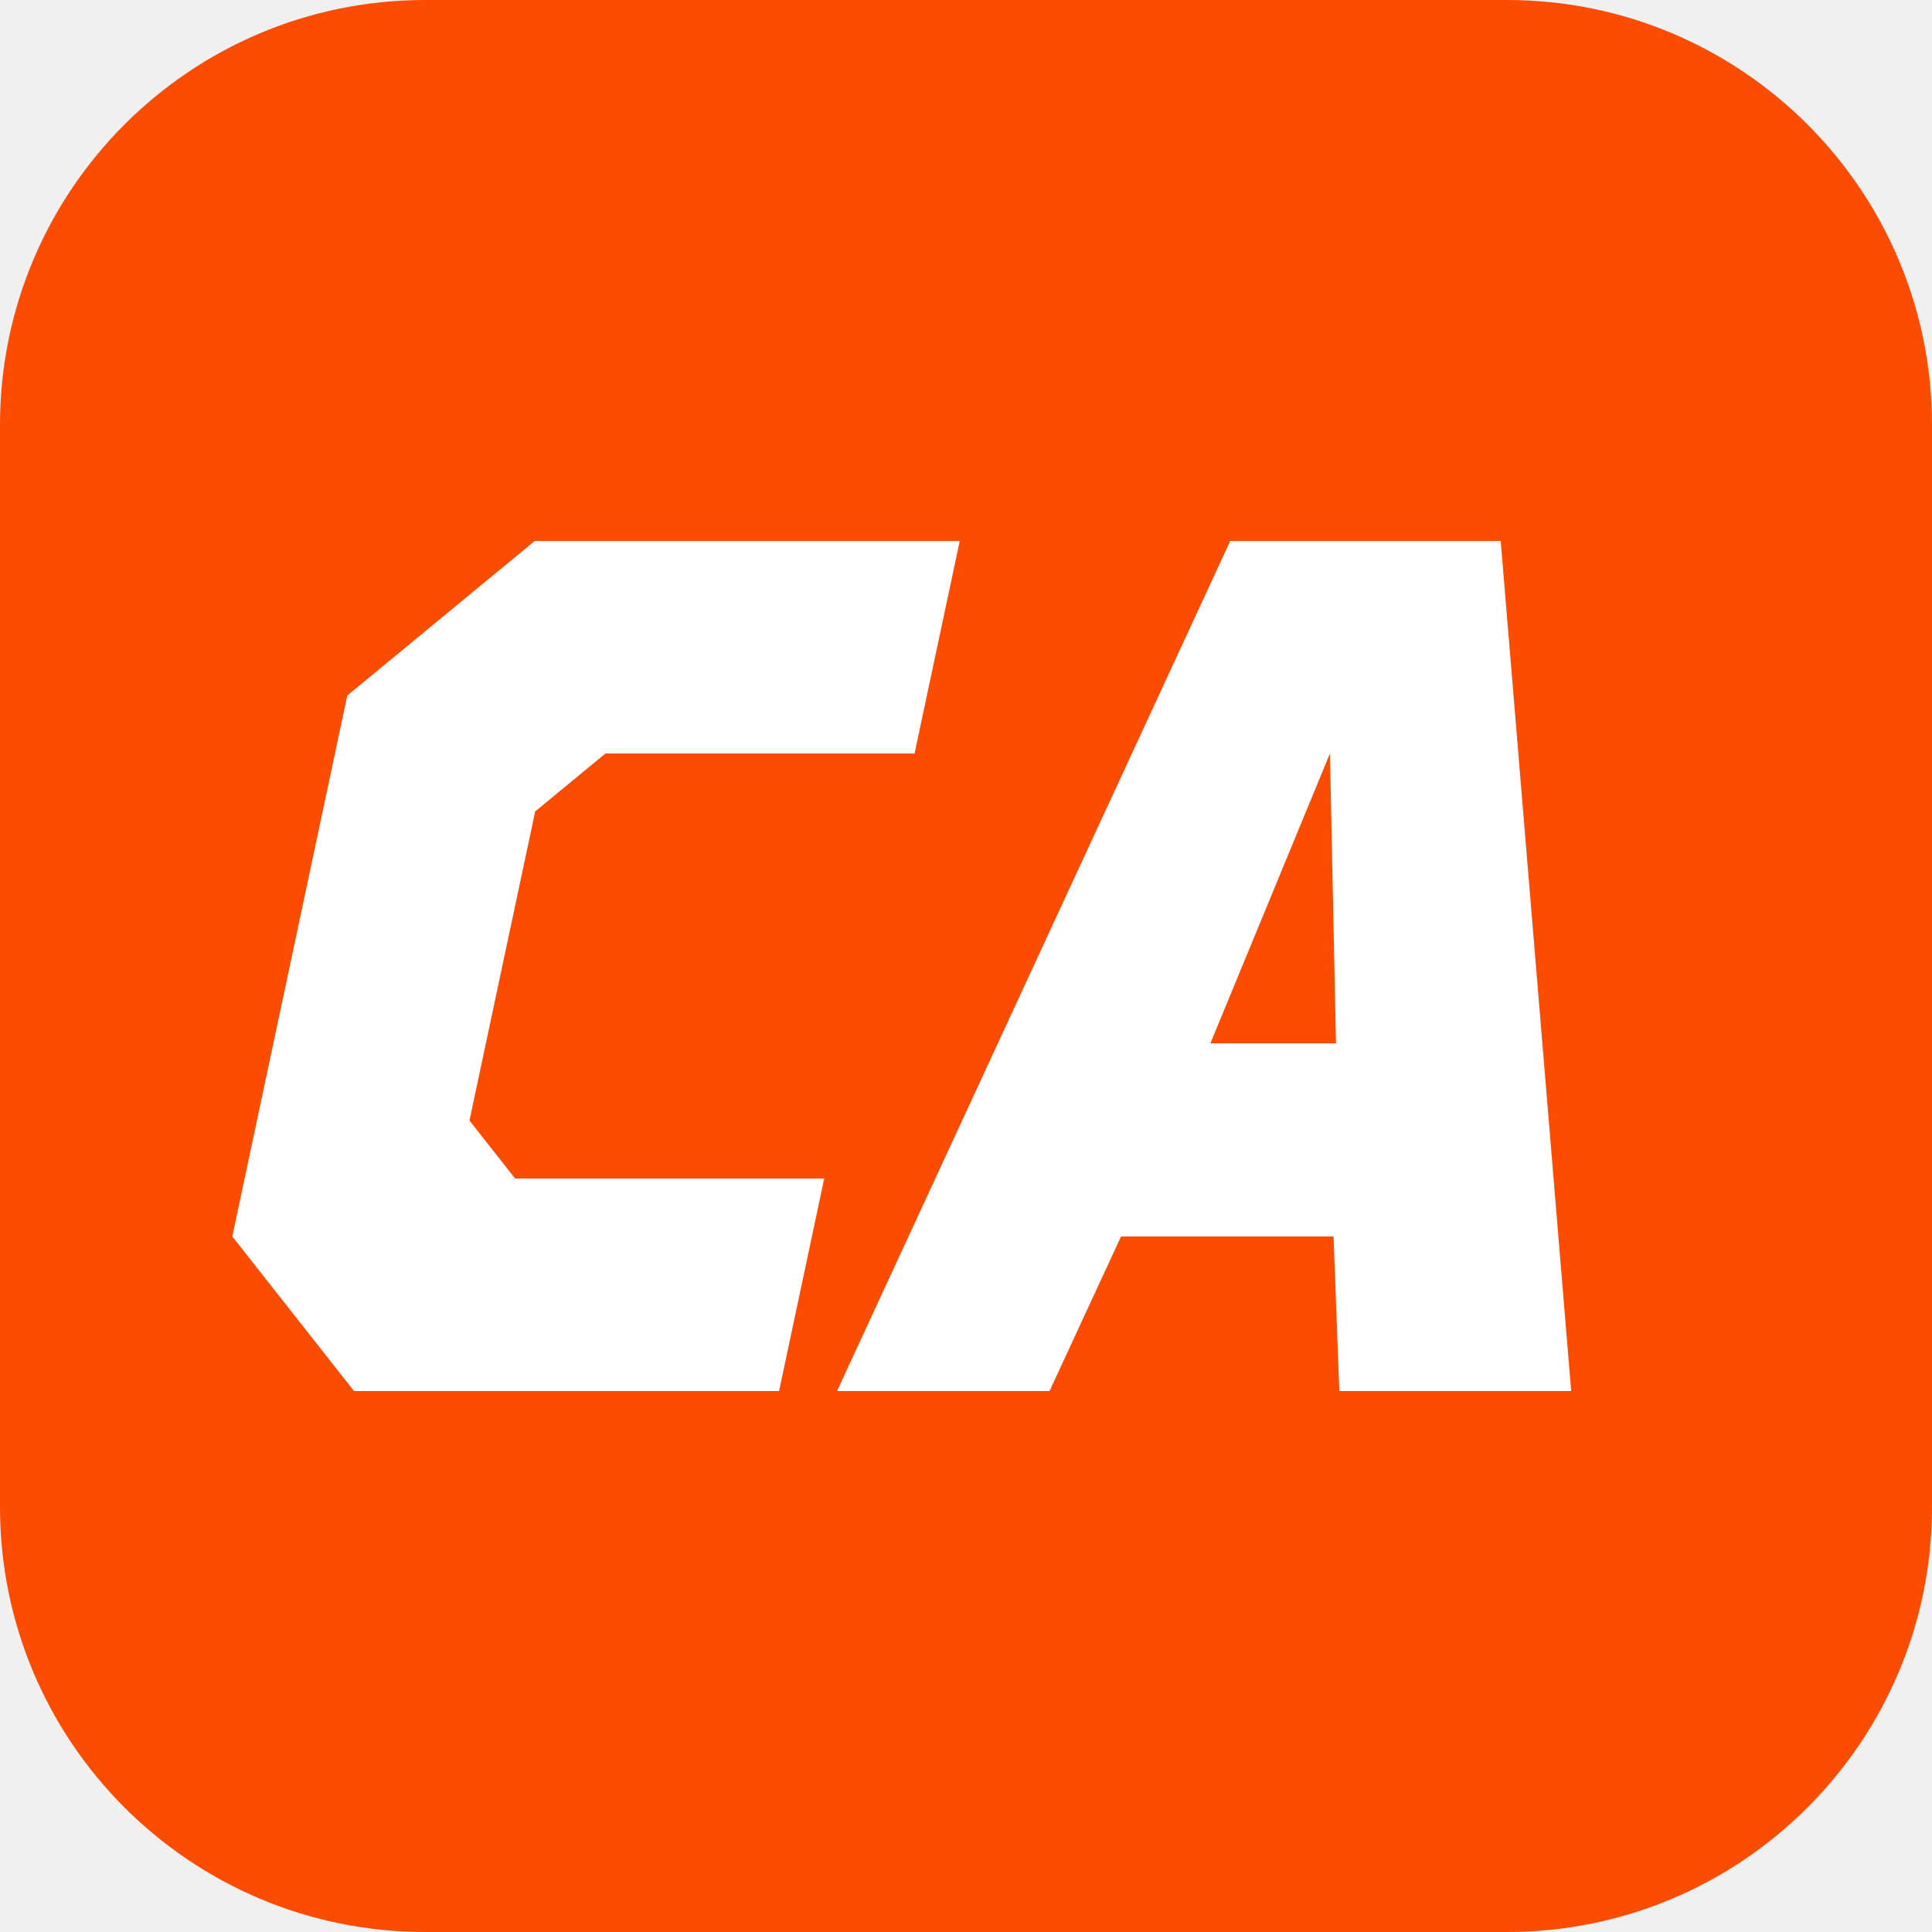
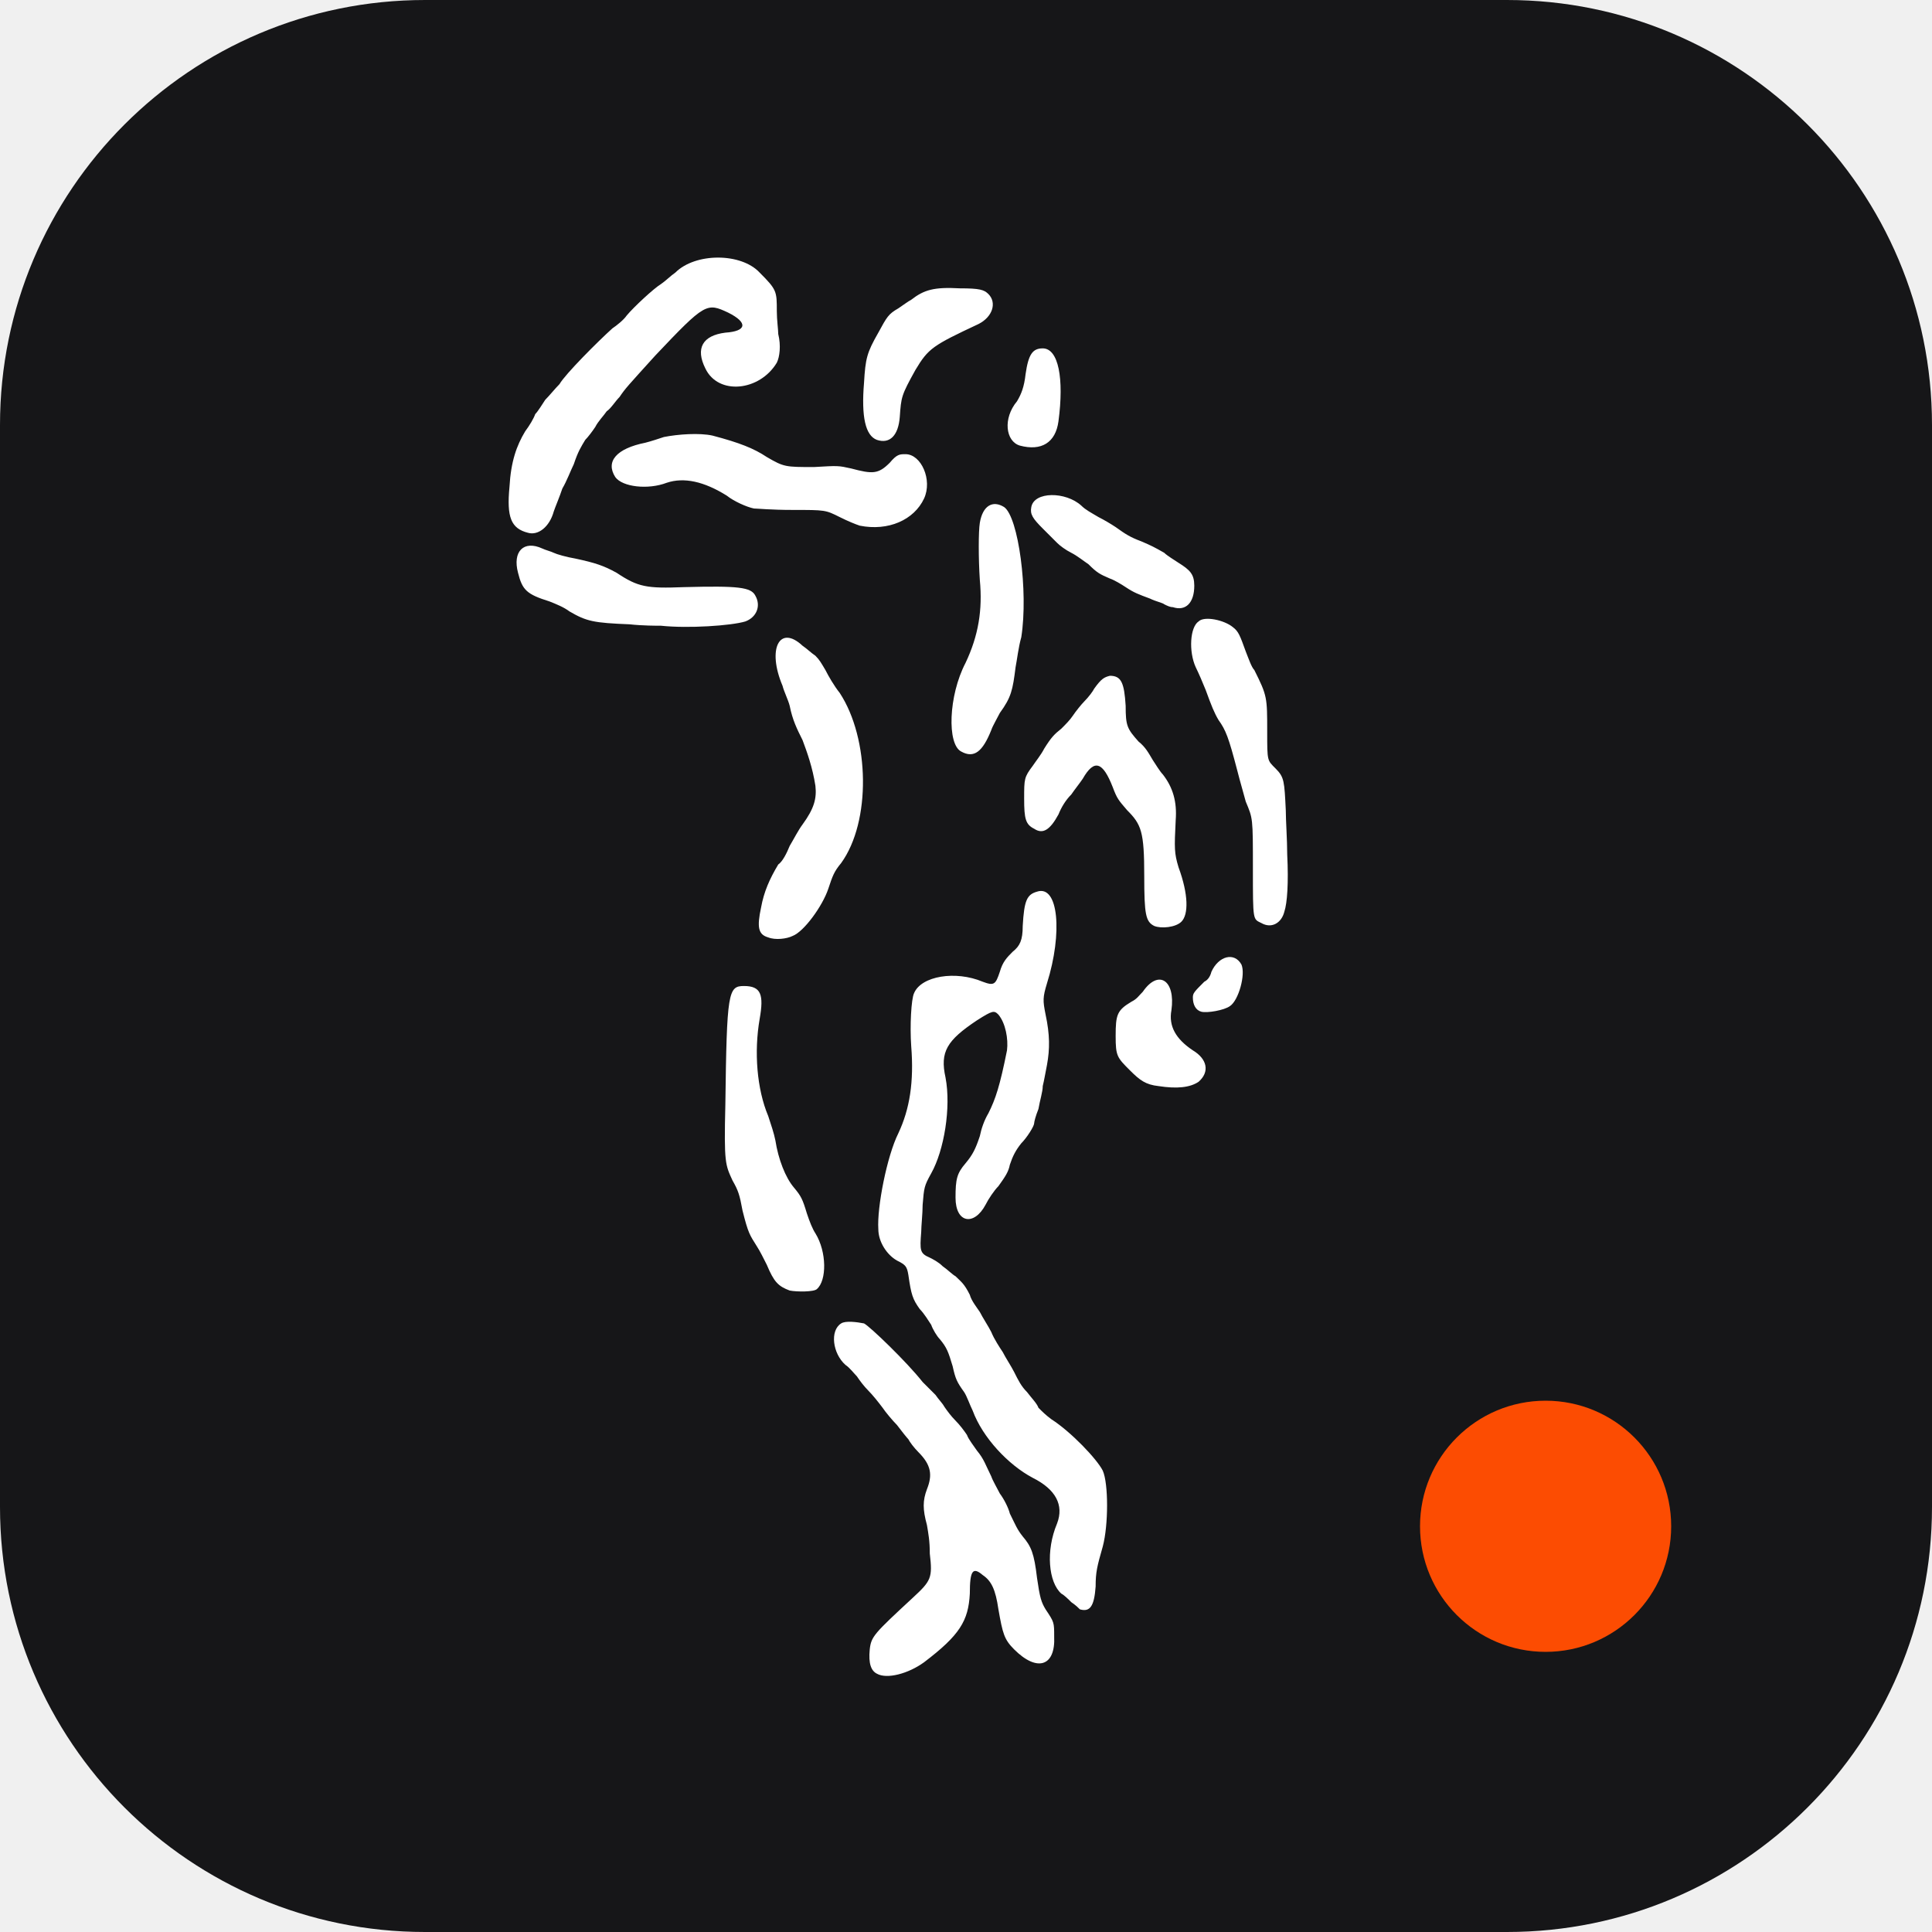
<svg xmlns="http://www.w3.org/2000/svg" viewBox="0 0 100 100">
-   <rect width="100" height="100" rx="22" fill="#fc4c02" />
-   <g transform="translate(50 50) skewX(-12) translate(-50 -50)" fill="#fff" fill-rule="evenodd">
-     <path d="M15 36L23 28L45 28L45 39L29 39L26 42L26 58L29 61L45 61L45 72L23 72L15 64Z" />
-     <path d="M48 72L59 28L73 28L86 72L74 72L72 64L61 64L59 72ZM63.5 54L70 54L66.5 39Z" />
+   <rect width="100" height="100" rx="22" fill="#161618" />
+   <g transform="translate(26 13) scale(0.74)">
+     <path fill="#fff" fill-rule="evenodd" d="M26.2 99.5C25.8 99.3 25.6 98.8 25.7 97.8C25.8 96.9 26.0 96.7 28.7 94.2C30.0 93.0 30.1 92.8 29.9 91.1C29.9 90.2 29.8 89.7 29.7 89.1C29.4 88.0 29.4 87.4 29.7 86.6C30.1 85.6 30.0 84.9 29.1 84.0C28.8 83.7 28.5 83.3 28.4 83.1C28.3 83.0 27.9 82.5 27.6 82.1C27.3 81.8 26.8 81.2 26.6 80.9C26.3 80.5 25.9 80.0 25.6 79.7C25.3 79.4 25.0 79.0 24.8 78.7C24.6 78.5 24.3 78.1 24.0 77.9C23.1 77.1 22.9 75.5 23.7 75.0C24.0 74.8 24.8 74.9 25.3 75.0C25.7 75.2 28.3 77.7 29.4 79.1C29.7 79.4 30.1 79.8 30.3 80.0C30.5 80.3 30.8 80.6 30.9 80.8C31.1 81.1 31.4 81.5 31.7 81.8C32.0 82.1 32.3 82.5 32.5 82.8C32.6 83.1 33.0 83.6 33.2 83.9C33.7 84.5 33.8 84.9 34.2 85.7C34.3 86.0 34.6 86.5 34.8 86.9C35.1 87.3 35.4 87.9 35.5 88.3C35.9 89.1 36.0 89.4 36.4 89.9C37.0 90.6 37.2 91.1 37.4 92.8C37.6 94.2 37.7 94.5 38.0 95.0C38.6 95.9 38.6 95.9 38.6 96.9C38.7 99.0 37.4 99.4 35.8 97.8C35.1 97.1 35.0 96.7 34.7 95.0C34.5 93.6 34.2 93.0 33.6 92.6C32.9 92.0 32.7 92.3 32.7 93.9C32.6 95.8 32.0 96.8 29.5 98.7C28.4 99.5 26.9 99.9 26.2 99.5ZM40.4 95.0C40.3 94.9 40.1 94.7 39.8 94.5C39.6 94.3 39.3 94.0 39.1 93.9C38.2 93.1 38.0 90.9 38.8 89.0C39.3 87.7 38.7 86.6 37.1 85.8C35.4 84.9 33.6 83.0 32.9 81.1C32.7 80.7 32.5 80.1 32.3 79.8C31.8 79.1 31.7 78.9 31.5 78.0C31.2 77.0 31.1 76.7 30.6 76.1C30.4 75.9 30.1 75.4 30.0 75.1C29.8 74.8 29.5 74.3 29.2 74.0C28.7 73.3 28.6 73.0 28.4 71.6C28.3 71.0 28.2 70.9 27.6 70.6C26.9 70.2 26.3 69.3 26.3 68.4C26.2 66.9 26.9 63.3 27.7 61.7C28.5 60.0 28.8 58.1 28.6 55.6C28.5 54.2 28.6 52.3 28.8 51.9C29.3 50.7 31.7 50.3 33.6 51.1C34.4 51.4 34.5 51.3 34.8 50.4C35.0 49.7 35.3 49.4 35.7 49.0C36.2 48.6 36.4 48.2 36.4 47.2C36.5 45.4 36.7 45.0 37.4 44.8C38.9 44.3 39.2 47.7 38.1 51.2C37.8 52.2 37.8 52.4 38.0 53.4C38.3 54.8 38.3 55.8 38.1 56.9C38.0 57.4 37.9 58.0 37.8 58.4C37.8 58.8 37.6 59.4 37.5 60.0C37.3 60.5 37.2 60.9 37.2 61.0C37.2 61.2 36.7 62.0 36.3 62.4C35.9 62.9 35.7 63.3 35.5 63.9C35.4 64.4 35.2 64.7 34.7 65.4C34.4 65.7 34.0 66.3 33.8 66.7C33.0 68.2 31.7 68.0 31.7 66.2C31.7 64.9 31.8 64.5 32.4 63.8C32.9 63.2 33.1 62.8 33.4 61.9C33.5 61.4 33.7 60.8 34.0 60.3C34.5 59.3 34.8 58.4 35.3 55.9C35.4 55.1 35.2 54.0 34.7 53.4C34.4 53.1 34.3 53.1 33.2 53.8C31.1 55.2 30.6 56.0 31.0 57.8C31.4 59.9 30.9 62.9 30.0 64.5C29.5 65.4 29.5 65.5 29.4 66.7C29.4 67.3 29.3 68.2 29.3 68.6C29.2 69.9 29.2 70.1 29.9 70.4C30.1 70.5 30.5 70.7 30.8 71.0C31.1 71.2 31.5 71.6 31.7 71.7C32.1 72.1 32.3 72.2 32.7 73.0C32.8 73.4 33.2 73.9 33.4 74.2C33.6 74.6 34.0 75.2 34.2 75.6C34.4 76.1 34.8 76.7 35.0 77.0C35.2 77.4 35.6 78.0 35.8 78.4C36.1 79.0 36.3 79.4 36.7 79.8C37.0 80.2 37.4 80.6 37.5 80.9C37.8 81.2 38.0 81.4 38.4 81.7C39.8 82.6 41.6 84.5 42.0 85.3C42.4 86.2 42.4 89.1 42.0 90.6C41.6 92.0 41.5 92.4 41.5 93.4C41.4 94.8 41.1 95.2 40.4 95.0ZM20.1 72.7C19.3 72.4 19.0 72.1 18.5 70.9C18.3 70.5 18.0 69.9 17.8 69.6C17.3 68.8 17.2 68.7 16.8 67.1C16.6 66.0 16.5 65.7 16.1 65.0C15.6 63.9 15.5 63.8 15.6 59.7C15.7 51.8 15.8 51.4 16.9 51.4C18.1 51.4 18.3 52.0 18.0 53.7C17.6 56.0 17.8 58.6 18.6 60.5C18.8 61.1 19.0 61.7 19.1 62.2C19.3 63.5 19.8 64.8 20.4 65.5C20.9 66.1 21.0 66.3 21.3 67.3C21.5 67.9 21.7 68.4 21.9 68.7C22.7 70.0 22.7 72.0 22.0 72.6C21.8 72.8 20.6 72.8 20.1 72.7ZM45.9 58.4C45.0 58.3 44.6 58.0 43.9 57.3C43.0 56.4 42.9 56.3 42.9 54.9C42.9 53.4 43.0 53.1 44.0 52.5C44.4 52.3 44.5 52.1 44.8 51.8C45.9 50.2 47.1 51.0 46.8 53.1C46.6 54.2 47.1 55.1 48.3 55.9C49.3 56.5 49.5 57.4 48.7 58.1C48.1 58.5 47.2 58.6 45.9 58.4ZM48.9 53.2C48.5 53.1 48.3 52.7 48.3 52.2C48.3 51.9 48.4 51.8 49.1 51.1C49.3 51.0 49.5 50.8 49.6 50.4C50.1 49.3 51.2 49.0 51.7 49.9C52.0 50.6 51.5 52.4 50.9 52.8C50.5 53.1 49.3 53.3 48.9 53.2ZM18.6 48.0C17.9 47.8 17.8 47.3 18.1 45.9C18.3 44.8 18.7 43.9 19.3 42.9C19.6 42.7 19.9 42.1 20.1 41.6C20.4 41.1 20.7 40.5 21.0 40.1C21.8 39.0 22.0 38.3 21.9 37.4C21.7 36.1 21.3 35.0 21.0 34.2C20.6 33.4 20.3 32.8 20.1 31.8C20.0 31.4 19.7 30.8 19.6 30.4C18.5 27.8 19.4 26.1 21.0 27.6C21.3 27.8 21.6 28.1 21.9 28.3C22.2 28.6 22.3 28.8 22.6 29.3C22.8 29.7 23.2 30.4 23.6 30.9C25.7 34.1 25.8 39.9 23.7 42.8C23.2 43.4 23.1 43.7 22.8 44.6C22.4 45.8 21.1 47.6 20.3 47.9C19.9 48.1 19.1 48.2 18.6 48.0ZM45.6 47.2C45.0 46.9 44.9 46.4 44.9 43.7C44.9 40.6 44.7 40.1 43.7 39.1C43.1 38.4 43.0 38.3 42.7 37.5C42.0 35.7 41.4 35.5 40.6 36.9C40.4 37.2 40.0 37.7 39.8 38.0C39.4 38.4 39.1 38.9 38.9 39.4C38.3 40.5 37.8 40.8 37.2 40.4C36.6 40.1 36.5 39.7 36.5 38.3C36.5 36.9 36.5 36.8 37.1 36.0C37.3 35.7 37.7 35.2 37.9 34.8C38.4 34.0 38.6 33.8 39.1 33.4C39.4 33.1 39.7 32.8 39.9 32.5C40.1 32.2 40.5 31.7 40.7 31.5C41.0 31.2 41.3 30.8 41.4 30.6C41.9 29.9 42.1 29.8 42.5 29.7C43.3 29.7 43.5 30.2 43.6 31.8C43.6 33.2 43.7 33.4 44.5 34.3C45.0 34.7 45.2 35.1 45.5 35.6C45.7 35.9 46.0 36.4 46.2 36.6C46.9 37.5 47.2 38.5 47.1 39.8C47.0 41.8 47.0 42.1 47.3 43.1C48.0 45.0 48.0 46.4 47.5 46.9C47.1 47.3 46.1 47.4 45.6 47.2ZM53.1 47.0C52.5 46.7 52.5 46.9 52.5 43.2C52.5 39.6 52.5 39.7 52.0 38.5C51.9 38.1 51.6 37.1 51.4 36.3C50.8 34.0 50.6 33.5 50.1 32.8C49.8 32.3 49.6 31.8 49.2 30.7C49.0 30.2 48.7 29.5 48.5 29.1C48.0 28.0 48.1 26.3 48.7 25.9C49.1 25.5 50.5 25.8 51.1 26.3C51.5 26.6 51.6 26.9 52.0 28.0C52.2 28.5 52.4 29.1 52.6 29.3C53.5 31.1 53.5 31.2 53.5 33.6C53.5 35.7 53.5 35.6 54.1 36.2C54.7 36.8 54.7 37.1 54.8 39.1C54.8 39.8 54.9 41.2 54.9 42.2C55.0 44.2 54.9 45.6 54.7 46.2C54.5 47.0 53.8 47.4 53.1 47.0ZM32.1 35.0C31.1 34.5 31.2 31.1 32.4 28.8C33.3 26.9 33.6 25.1 33.4 23.0C33.3 21.5 33.3 19.6 33.4 19.0C33.6 17.8 34.3 17.4 35.1 17.9C36.1 18.6 36.8 23.8 36.3 27.0C36.1 27.7 36.0 28.6 35.9 29.1C35.7 30.7 35.6 31.2 34.8 32.3C34.6 32.7 34.3 33.2 34.2 33.5C33.6 35.0 33.0 35.5 32.1 35.0ZM11.1 26.2C10.8 26.2 9.8 26.2 8.9 26.1C6.4 26.0 5.9 25.9 4.7 25.2C4.3 24.9 3.8 24.7 3.3 24.5C1.7 24.0 1.4 23.7 1.1 22.5C0.7 21.0 1.5 20.2 2.8 20.8C3.0 20.9 3.4 21.0 3.6 21.1C3.8 21.2 4.5 21.4 5.1 21.5C6.5 21.8 7.1 22.0 8.0 22.5C9.5 23.5 10.1 23.6 12.7 23.5C16.5 23.4 17.4 23.5 17.7 24.1C18.1 24.8 17.8 25.6 17.0 25.9C16.0 26.2 13.0 26.4 11.1 26.2ZM46.9 24.9C46.7 24.9 46.5 24.8 46.3 24.7C46.2 24.6 45.7 24.5 45.3 24.3C44.5 24.0 44.2 23.9 43.6 23.5C43.3 23.3 42.8 23.0 42.5 22.9C41.8 22.6 41.6 22.5 41.0 21.9C40.7 21.7 40.2 21.3 39.8 21.1C39.4 20.9 39.0 20.6 38.8 20.4C38.6 20.2 38.2 19.8 37.8 19.4C37.1 18.7 36.9 18.4 37.0 17.9C37.2 16.8 39.4 16.8 40.5 17.8C40.8 18.1 41.2 18.3 41.7 18.6C42.1 18.8 42.6 19.1 42.9 19.3C43.6 19.8 43.9 20.0 44.7 20.3C45.4 20.6 45.6 20.7 46.3 21.1C46.5 21.3 47.0 21.6 47.3 21.8C48.1 22.3 48.4 22.6 48.4 23.4C48.4 24.6 47.8 25.2 46.9 24.9ZM1.8 19.7C0.6 19.4 0.3 18.6 0.5 16.5C0.6 14.7 1.0 13.6 1.6 12.6C1.9 12.2 2.2 11.7 2.3 11.4C2.5 11.2 2.8 10.7 3.0 10.4C3.3 10.1 3.7 9.6 4.0 9.3C4.4 8.6 6.7 6.3 7.7 5.4C8.0 5.2 8.5 4.8 8.7 4.5C9.2 3.9 10.6 2.6 11.1 2.3C11.4 2.1 11.8 1.7 12.1 1.5C13.5 0.1 16.7 0.1 18.0 1.5C19.2 2.7 19.2 2.8 19.2 4.2C19.2 4.8 19.3 5.5 19.3 5.8C19.5 6.6 19.4 7.4 19.2 7.8C18.0 9.8 15.1 10.1 14.2 8.2C13.5 6.8 14.0 5.9 15.6 5.7C17.1 5.6 17.2 5.0 15.8 4.3C14.3 3.6 14.2 3.6 10.7 7.3C8.8 9.4 8.6 9.6 8.2 10.2C7.9 10.5 7.6 11.0 7.3 11.2C7.1 11.5 6.7 11.9 6.5 12.3C6.3 12.6 6.0 13.0 5.8 13.2C5.5 13.7 5.3 14.0 5.0 14.9C4.8 15.3 4.5 16.1 4.2 16.6C4.0 17.2 3.7 17.9 3.6 18.2C3.3 19.3 2.5 19.9 1.8 19.7ZM25.0 19.2C24.7 19.1 24.2 18.9 23.6 18.6C22.6 18.1 22.6 18.1 20.3 18.1C18.8 18.1 17.8 18.0 17.6 18.0C17.1 17.9 16.2 17.5 15.7 17.1C14.1 16.1 12.7 15.8 11.5 16.2C10.2 16.7 8.4 16.5 7.9 15.8C7.2 14.7 8.0 13.8 10.0 13.4C10.4 13.3 11.0 13.1 11.3 13.0C12.3 12.8 13.8 12.7 14.7 12.9C16.6 13.4 17.6 13.8 18.5 14.4C19.7 15.1 19.8 15.1 21.8 15.1C23.5 15.0 23.5 15.0 24.4 15.2C25.9 15.6 26.3 15.6 27.1 14.8C27.6 14.2 27.8 14.2 28.2 14.2C29.3 14.2 30.1 16.0 29.5 17.3C28.8 18.8 27.0 19.6 25.0 19.2ZM36.2 13.6C35.2 13.3 35.0 11.7 36.0 10.5C36.3 10.0 36.5 9.5 36.6 8.6C36.8 7.2 37.1 6.8 37.8 6.8C38.9 6.8 39.3 8.9 38.9 11.9C38.7 13.4 37.7 14.0 36.2 13.6ZM26.2 13.2C25.4 12.9 25.1 11.6 25.3 9.2C25.4 7.5 25.5 7.1 26.3 5.7C26.9 4.6 27.0 4.4 27.7 4.0C28.0 3.8 28.4 3.5 28.6 3.4C29.5 2.7 30.2 2.5 32.0 2.6C33.4 2.6 33.7 2.7 34.0 3.0C34.6 3.6 34.3 4.6 33.3 5.1C30.1 6.6 29.8 6.8 28.9 8.3C27.9 10.1 27.9 10.2 27.8 11.6C27.7 12.9 27.1 13.5 26.2 13.2Z" />
  </g>
+   <circle cx="80" cy="79" r="6.5" fill="#fc4c02" />
</svg>
